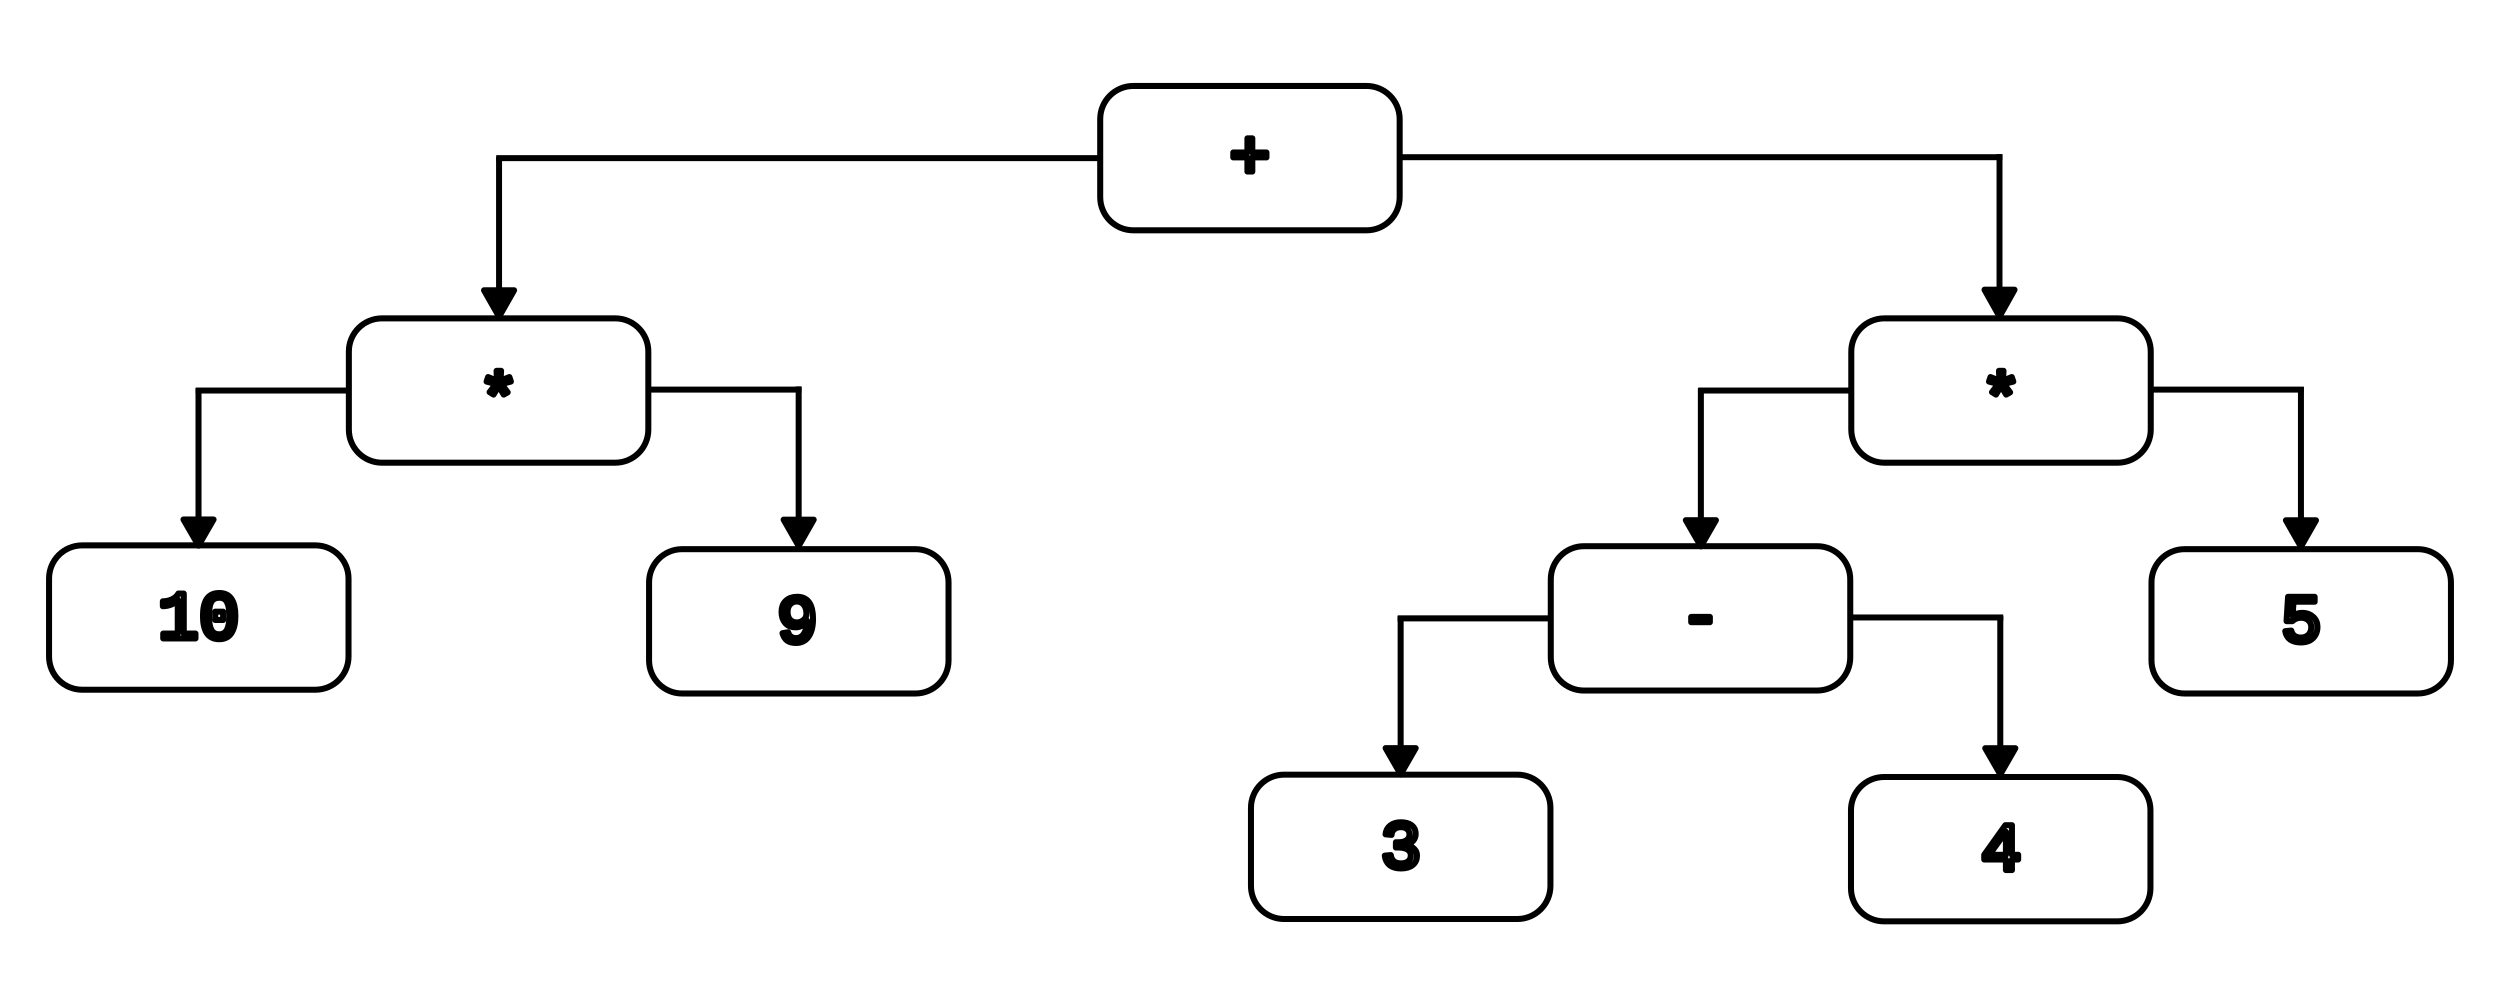
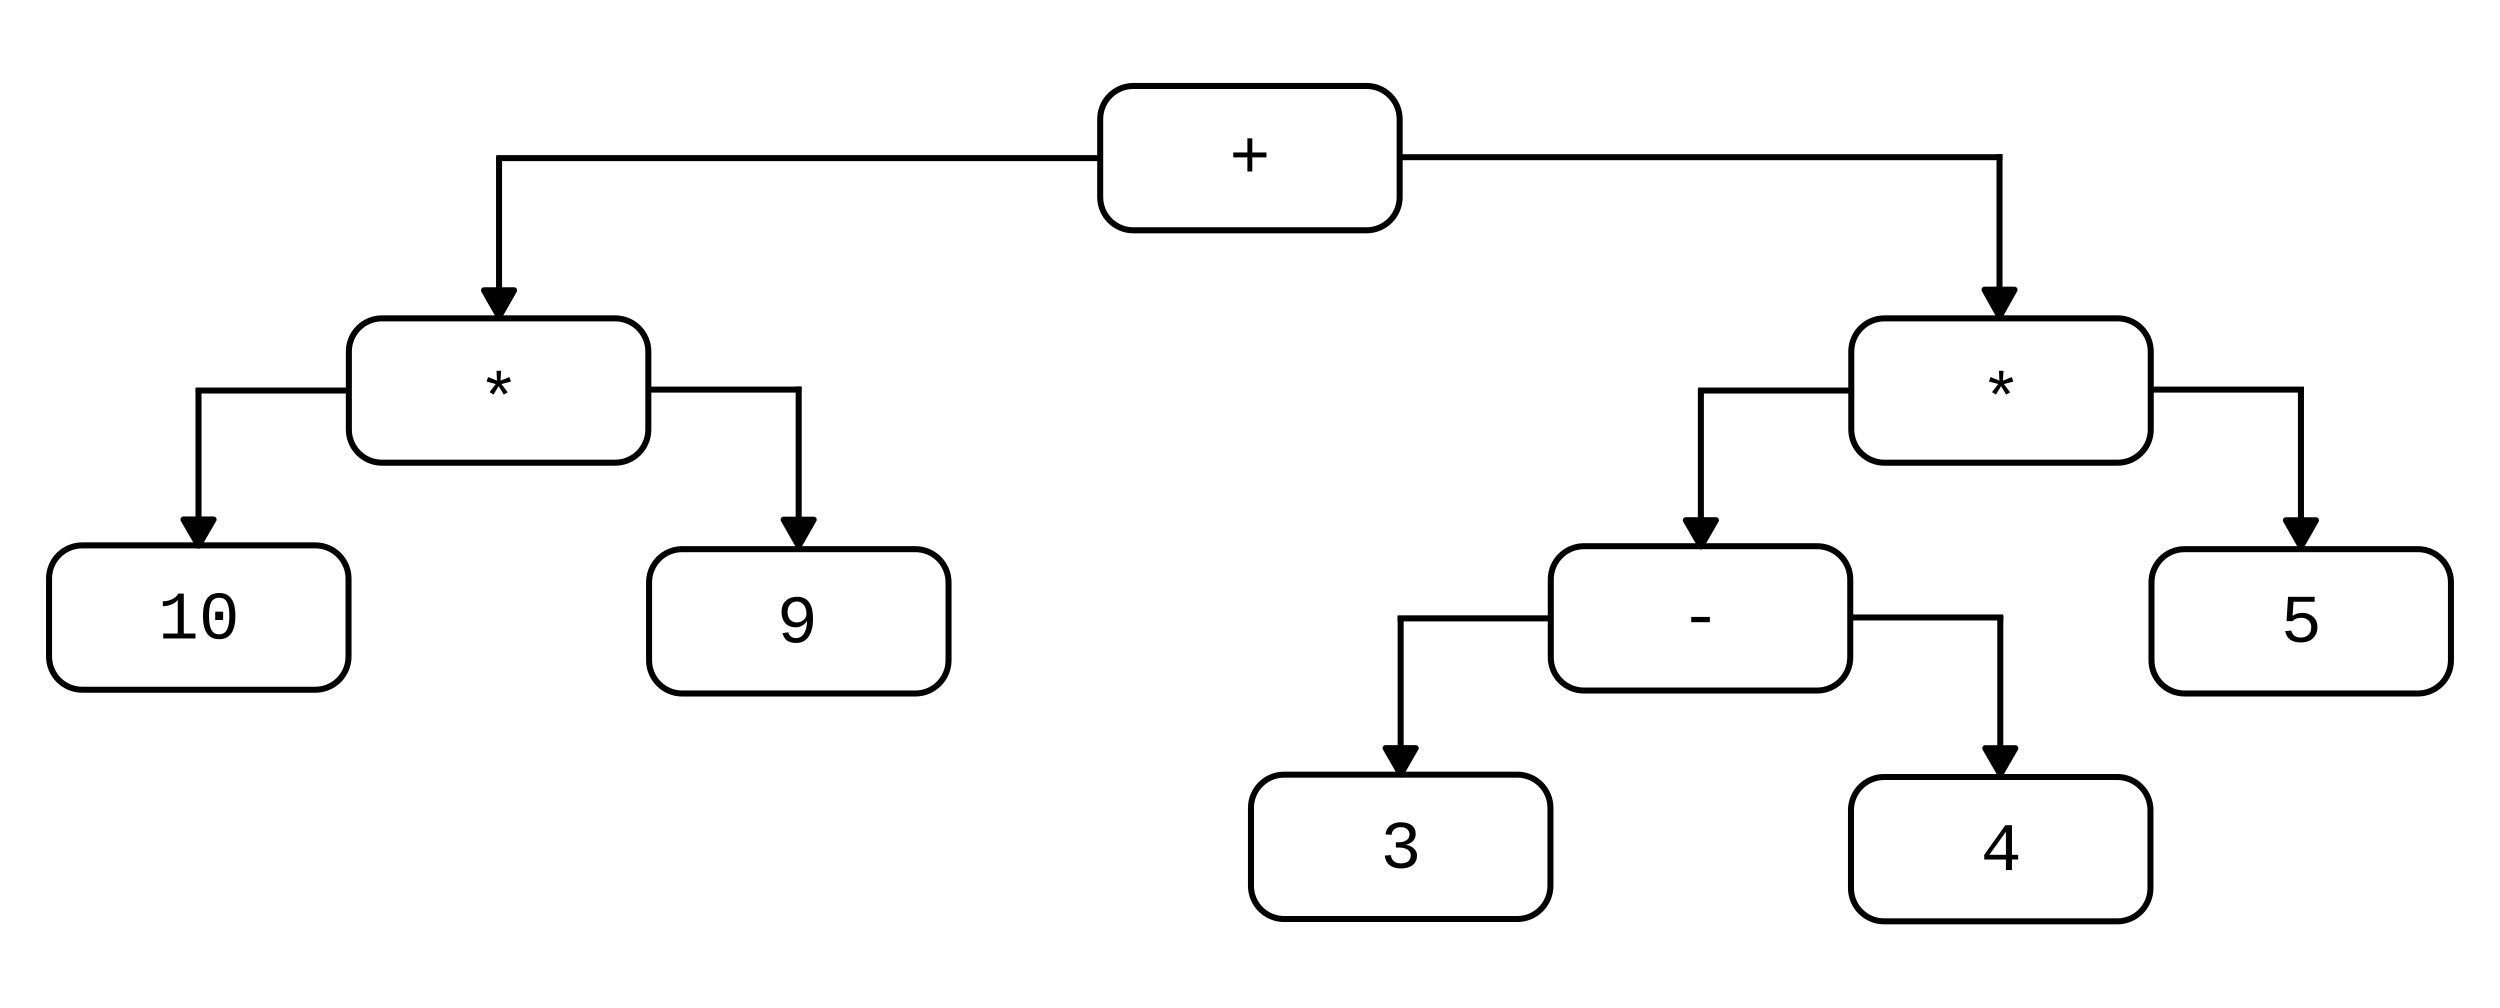
<svg xmlns="http://www.w3.org/2000/svg" width="207.153mm" height="83.467mm" viewBox="0 0 207.153 83.467" version="1.1" id="svg1">
  <defs id="defs1" />
  <g id="layer1" transform="translate(-20.62335,-48.82339)">
    <rect style="fill:none;stroke:#000000;stroke-width:0.5;stroke-linejoin:round;stroke-miterlimit:4.3" id="rect1" width="24.814" height="11.961" x="49.53" y="75.203" ry="2.745" />
-     <text xml:space="preserve" style="font-size:5.644px;font-family:'Courier New';-inkscape-font-specification:'Courier New';text-align:start;writing-mode:lr-tb;direction:ltr;text-anchor:start;fill:none;stroke:#000000;stroke-width:0.5;stroke-linejoin:round;stroke-miterlimit:4.3" x="60.255" y="83.628" id="text1">
-       <tspan id="tspan1" style="stroke-width:0.5" x="60.255" y="83.628">*</tspan>
+     <text xml:space="preserve" style="font-size:5.644px;font-family:'Courier New';-inkscape-font-specification:'Courier New';text-align:start;writing-mode:lr-tb;direction:ltr;text-anchor:start;fill:#000000;stroke:none;stroke-width:0.5;stroke-linejoin:round;stroke-miterlimit:4.3" x="60.255" y="83.628" id="text1">
+       <tspan id="tspan1" style="stroke-width:0.5;fill:#000000;stroke:none" x="60.255" y="83.628">*</tspan>
    </text>
    <rect style="fill:none;stroke:#000000;stroke-width:0.5;stroke-linejoin:round;stroke-miterlimit:4.3" id="rect1-1" width="24.814" height="11.961" x="74.406" y="94.327" ry="2.745" />
-     <text xml:space="preserve" style="font-size:5.644px;font-family:'Courier New';-inkscape-font-specification:'Courier New';text-align:start;writing-mode:lr-tb;direction:ltr;text-anchor:start;fill:none;stroke:#000000;stroke-width:0.5;stroke-linejoin:round;stroke-miterlimit:4.3" x="84.991" y="102.037" id="text1-1">
-       <tspan id="tspan1-5" style="stroke-width:0.5" x="84.991" y="102.037">9</tspan>
+     <text xml:space="preserve" style="font-size:5.644px;font-family:'Courier New';-inkscape-font-specification:'Courier New';text-align:start;writing-mode:lr-tb;direction:ltr;text-anchor:start;fill:#000000;stroke:none;stroke-width:0.5;stroke-linejoin:round;stroke-miterlimit:4.3" x="84.991" y="102.037" id="text1-1">
+       <tspan id="tspan1-5" style="stroke-width:0.5;fill:#000000;stroke:none" x="84.991" y="102.037">9</tspan>
    </text>
    <rect style="fill:none;stroke:#000000;stroke-width:0.5;stroke-linejoin:round;stroke-miterlimit:4.3" id="rect1-2" width="24.814" height="11.961" x="24.688" y="94.014" ry="2.745" />
-     <text xml:space="preserve" style="font-size:5.644px;font-family:'Courier New';-inkscape-font-specification:'Courier New';text-align:start;writing-mode:lr-tb;direction:ltr;text-anchor:start;fill:none;stroke:#000000;stroke-width:0.5;stroke-linejoin:round;stroke-miterlimit:4.3" x="33.709" y="101.724" id="text1-3">
-       <tspan id="tspan1-2" style="stroke-width:0.5" x="33.709" y="101.724">10</tspan>
+     <text xml:space="preserve" style="font-size:5.644px;font-family:'Courier New';-inkscape-font-specification:'Courier New';text-align:start;writing-mode:lr-tb;direction:ltr;text-anchor:start;fill:#000000;stroke:none;stroke-width:0.5;stroke-linejoin:round;stroke-miterlimit:4.3" x="33.709" y="101.724" id="text1-3">
+       <tspan id="tspan1-2" style="stroke-width:0.5;fill:#000000;stroke:none" x="33.709" y="101.724">10</tspan>
    </text>
    <path style="fill:none;stroke:#000000;stroke-width:0.5;stroke-linejoin:round;stroke-miterlimit:4.3" d="M 49.421,81.183 H 36.846" id="path3" />
    <path style="fill:none;stroke:#000000;stroke-width:0.5;stroke-linejoin:round;stroke-miterlimit:4.3" d="m 74.448,81.107 h 12.575" id="path3-3" />
-     <g id="g2-2" transform="translate(78.98137,35.54124)">
-       <rect style="fill:none;stroke:#000000;stroke-width:0.5;stroke-linejoin:round;stroke-miterlimit:4.3" id="rect1-9" width="24.814" height="11.961" x="32.806" y="20.405" ry="2.745" />
-       <text xml:space="preserve" style="font-size:5.644px;font-family:'Courier New';-inkscape-font-specification:'Courier New';text-align:start;writing-mode:lr-tb;direction:ltr;text-anchor:start;fill:none;stroke:#000000;stroke-width:0.5;stroke-linejoin:round;stroke-miterlimit:4.3" x="43.519" y="27.995" id="text1-13">
-         <tspan id="tspan1-59" style="stroke-width:0.5" x="43.519" y="27.995">+</tspan>
-       </text>
-     </g>
+     <rect style="fill:none;stroke:#000000;stroke-width:0.5;stroke-linejoin:round;stroke-miterlimit:4.3" id="rect1-9" width="24.814" height="11.961" x="111.787" y="55.946" ry="2.745" />
+     <text xml:space="preserve" style="font-size:5.644px;font-family:'Courier New';-inkscape-font-specification:'Courier New';text-align:start;writing-mode:lr-tb;direction:ltr;text-anchor:start;fill:#000000;stroke:none;stroke-width:0.5;stroke-linejoin:round;stroke-miterlimit:4.3" x="122.501" y="63.536" id="text1-13">
+       <tspan id="tspan1-59" style="stroke-width:0.5;stroke:none;fill:#000000" x="122.501" y="63.536">+</tspan>
+     </text>
    <path style="fill:none;stroke:#000000;stroke-width:0.5;stroke-linejoin:round;stroke-miterlimit:4.3" d="M 111.678,61.927 H 61.74" id="path3-61" />
    <path style="fill:none;stroke:#000000;stroke-width:0.5;stroke-linejoin:round;stroke-miterlimit:4.3" d="m 136.705,61.85 h 49.826" id="path3-3-2" />
    <rect style="fill:none;stroke:#000000;stroke-width:0.5;stroke-linejoin:round;stroke-miterlimit:4.3" id="rect1-4" width="24.814" height="11.961" x="149.123" y="94.082" ry="2.745" />
-     <text xml:space="preserve" style="font-size:5.644px;font-family:'Courier New';-inkscape-font-specification:'Courier New';text-align:start;writing-mode:lr-tb;direction:ltr;text-anchor:start;fill:none;stroke:#000000;stroke-width:0.5;stroke-linejoin:round;stroke-miterlimit:4.3" x="159.836" y="101.659" id="text1-2">
-       <tspan id="tspan1-7" style="stroke-width:0.5" x="159.836" y="101.659">-</tspan>
+     <text xml:space="preserve" style="font-size:5.644px;font-family:'Courier New';-inkscape-font-specification:'Courier New';text-align:start;writing-mode:lr-tb;direction:ltr;text-anchor:start;fill:#000000;stroke:none;stroke-width:0.5;stroke-linejoin:round;stroke-miterlimit:4.3" x="159.836" y="101.659" id="text1-2">
+       <tspan id="tspan1-7" style="stroke-width:0.5;stroke:none;fill:#000000" x="159.836" y="101.659">-</tspan>
    </text>
    <rect style="fill:none;stroke:#000000;stroke-width:0.5;stroke-linejoin:round;stroke-miterlimit:4.3" id="rect1-1-7" width="24.814" height="11.961" x="173.998" y="113.206" ry="2.745" />
-     <text xml:space="preserve" style="font-size:5.644px;font-family:'Courier New';-inkscape-font-specification:'Courier New';text-align:start;writing-mode:lr-tb;direction:ltr;text-anchor:start;fill:none;stroke:#000000;stroke-width:0.5;stroke-linejoin:round;stroke-miterlimit:4.3" x="184.756" y="120.916" id="text1-1-9">
-       <tspan id="tspan1-5-3" style="stroke-width:0.5" x="184.756" y="120.916">4</tspan>
+     <text xml:space="preserve" style="font-size:5.644px;font-family:'Courier New';-inkscape-font-specification:'Courier New';text-align:start;writing-mode:lr-tb;direction:ltr;text-anchor:start;fill:#000000;stroke:none;stroke-width:0.5;stroke-linejoin:round;stroke-miterlimit:4.3" x="184.756" y="120.916" id="text1-1-9">
+       <tspan id="tspan1-5-3" style="stroke-width:0.5;stroke:none;fill:#000000" x="184.756" y="120.916">4</tspan>
    </text>
    <rect style="fill:none;stroke:#000000;stroke-width:0.5;stroke-linejoin:round;stroke-miterlimit:4.3" id="rect1-2-1" width="24.814" height="11.961" x="124.28" y="113.013" ry="2.745" />
-     <text xml:space="preserve" style="font-size:5.644px;font-family:'Courier New';-inkscape-font-specification:'Courier New';text-align:start;writing-mode:lr-tb;direction:ltr;text-anchor:start;fill:none;stroke:#000000;stroke-width:0.5;stroke-linejoin:round;stroke-miterlimit:4.3" x="135.006" y="120.723" id="text1-3-9">
-       <tspan id="tspan1-2-8" style="stroke-width:0.5" x="135.006" y="120.723">3</tspan>
+     <text xml:space="preserve" style="font-size:5.644px;font-family:'Courier New';-inkscape-font-specification:'Courier New';text-align:start;writing-mode:lr-tb;direction:ltr;text-anchor:start;fill:#000000;stroke:none;stroke-width:0.5;stroke-linejoin:round;stroke-miterlimit:4.3" x="135.006" y="120.723" id="text1-3-9">
+       <tspan id="tspan1-2-8" style="stroke-width:0.5;stroke:none;fill:#000000" x="135.006" y="120.723">3</tspan>
    </text>
    <path style="fill:none;stroke:#000000;stroke-width:0.5;stroke-linejoin:round;stroke-miterlimit:4.3" d="M 149.013,100.063 H 136.439" id="path3-6" />
    <path style="fill:none;stroke:#000000;stroke-width:0.5;stroke-linejoin:round;stroke-miterlimit:4.3" d="m 174.041,99.986 h 12.575" id="path3-3-0" />
    <rect style="fill:none;stroke:#000000;stroke-width:0.5;stroke-linejoin:round;stroke-miterlimit:4.3" id="rect1-0" width="24.814" height="11.961" x="174.023" y="75.203" ry="2.745" />
-     <text xml:space="preserve" style="font-size:5.644px;font-family:'Courier New';-inkscape-font-specification:'Courier New';text-align:start;writing-mode:lr-tb;direction:ltr;text-anchor:start;fill:none;stroke:#000000;stroke-width:0.5;stroke-linejoin:round;stroke-miterlimit:4.3" x="184.747" y="83.628" id="text1-0">
-       <tspan id="tspan1-6" style="stroke-width:0.5" x="184.747" y="83.628">*</tspan>
+     <text xml:space="preserve" style="font-size:5.644px;font-family:'Courier New';-inkscape-font-specification:'Courier New';text-align:start;writing-mode:lr-tb;direction:ltr;text-anchor:start;fill:#000000;stroke:none;stroke-width:0.5;stroke-linejoin:round;stroke-miterlimit:4.3" x="184.747" y="83.628" id="text1-0">
+       <tspan id="tspan1-6" style="stroke-width:0.5;fill:#000000;stroke:none" x="184.747" y="83.628">*</tspan>
    </text>
    <rect style="fill:none;stroke:#000000;stroke-width:0.5;stroke-linejoin:round;stroke-miterlimit:4.3" id="rect1-1-1" width="24.814" height="11.961" x="198.898" y="94.327" ry="2.745" />
-     <text xml:space="preserve" style="font-size:5.644px;font-family:'Courier New';-inkscape-font-specification:'Courier New';text-align:start;writing-mode:lr-tb;direction:ltr;text-anchor:start;fill:none;stroke:#000000;stroke-width:0.5;stroke-linejoin:round;stroke-miterlimit:4.3" x="209.622" y="101.996" id="text1-1-3">
-       <tspan id="tspan1-5-8" style="stroke-width:0.5" x="209.622" y="101.996">5</tspan>
+     <text xml:space="preserve" style="font-size:5.644px;font-family:'Courier New';-inkscape-font-specification:'Courier New';text-align:start;writing-mode:lr-tb;direction:ltr;text-anchor:start;fill:#000000;stroke:none;stroke-width:0.5;stroke-linejoin:round;stroke-miterlimit:4.3" x="209.622" y="101.996" id="text1-1-3">
+       <tspan id="tspan1-5-8" style="stroke-width:0.5;stroke:none;fill:#000000" x="209.622" y="101.996">5</tspan>
    </text>
    <path style="fill:none;stroke:#000000;stroke-width:0.5;stroke-linejoin:round;stroke-miterlimit:4.3" d="M 173.913,81.183 H 161.339" id="path3-4" />
    <path style="fill:none;stroke:#000000;stroke-width:0.5;stroke-linejoin:round;stroke-miterlimit:4.3" d="M 198.94,81.107 H 211.515" id="path3-3-06" />
-     <g id="g2-1" transform="matrix(1,0,0,1.015631,23.99706,48.3417)" style="stroke-width:0.992">
-       <path style="fill:none;stroke:#000000;stroke-width:0.496;stroke-linejoin:round;stroke-miterlimit:4.3" d="M 37.979,13.262 V 24.345" id="path1-1" />
-       <path style="fill:#000000;stroke:#000000;stroke-width:0.496;stroke-linejoin:round;stroke-miterlimit:4.3" id="path2-5" d="m 32.438,21.122 -1.247,-2.159 2.494,0 z" transform="translate(5.541173,5.196281)" />
-     </g>
-     <g id="g2-1-3" transform="matrix(1,0,0,1.000004,-0.9059473,67.71102)" style="stroke-width:1">
-       <path style="fill:none;stroke:#000000;stroke-width:0.5;stroke-linejoin:round;stroke-miterlimit:4.3" d="M 37.979,13.262 V 24.345" id="path1-1-2" />
-       <path style="fill:#000000;stroke:#000000;stroke-width:0.5;stroke-linejoin:round;stroke-miterlimit:4.3" id="path2-5-2" d="m 32.438,21.122 -1.247,-2.159 2.494,0 z" transform="translate(5.541173,5.196281)" />
-     </g>
-     <g id="g2-1-3-5" transform="matrix(1,0,0,1.012161,48.823,67.43152)" style="stroke-width:0.994">
-       <path style="fill:none;stroke:#000000;stroke-width:0.497;stroke-linejoin:round;stroke-miterlimit:4.3" d="M 37.979,13.262 V 24.345" id="path1-1-2-7" />
-       <path style="fill:#000000;stroke:#000000;stroke-width:0.497;stroke-linejoin:round;stroke-miterlimit:4.3" id="path2-5-2-6" d="m 32.438,21.122 -1.247,-2.159 2.494,0 z" transform="translate(5.541173,5.196281)" />
-     </g>
-     <g id="g2-1-3-5-2" transform="matrix(1,0,0,1.00348,98.70348,86.57129)" style="stroke-width:0.998">
-       <path style="fill:none;stroke:#000000;stroke-width:0.499;stroke-linejoin:round;stroke-miterlimit:4.3" d="M 37.979,13.262 V 24.345" id="path1-1-2-7-7" />
-       <path style="fill:#000000;stroke:#000000;stroke-width:0.499;stroke-linejoin:round;stroke-miterlimit:4.3" id="path2-5-2-6-9" d="m 32.438,21.122 -1.247,-2.159 2.494,0 z" transform="translate(5.541173,5.196281)" />
-     </g>
-     <g id="g2-1-3-5-2-1" transform="matrix(1,0,0,1.00348,148.3905,86.57951)" style="stroke-width:0.998">
-       <path style="fill:none;stroke:#000000;stroke-width:0.499;stroke-linejoin:round;stroke-miterlimit:4.3" d="M 37.979,13.262 V 24.345" id="path1-1-2-7-7-2" />
-       <path style="fill:#000000;stroke:#000000;stroke-width:0.499;stroke-linejoin:round;stroke-miterlimit:4.3" id="path2-5-2-6-9-3" d="m 32.438,21.122 -1.247,-2.159 2.494,0 z" transform="translate(5.541173,5.196281)" />
-     </g>
-     <g id="g2-1-3-5-2-1-1" transform="matrix(1,0,0,1.013899,173.3034,67.44328)" style="stroke-width:0.993">
-       <path style="fill:none;stroke:#000000;stroke-width:0.497;stroke-linejoin:round;stroke-miterlimit:4.3" d="M 37.979,13.262 V 24.345" id="path1-1-2-7-7-2-3" />
-       <path style="fill:#000000;stroke:#000000;stroke-width:0.497;stroke-linejoin:round;stroke-miterlimit:4.3" id="path2-5-2-6-9-3-8" d="m 32.438,21.122 -1.247,-2.159 2.494,0 z" transform="translate(5.541173,5.196281)" />
-     </g>
-     <g id="g2-1-3-5-2-1-1-7" transform="matrix(1,0,0,1.003481,123.5804,67.68454)" style="stroke-width:0.998">
-       <path style="fill:none;stroke:#000000;stroke-width:0.499;stroke-linejoin:round;stroke-miterlimit:4.3" d="M 37.979,13.262 V 24.345" id="path1-1-2-7-7-2-3-7" />
-       <path style="fill:#000000;stroke:#000000;stroke-width:0.499;stroke-linejoin:round;stroke-miterlimit:4.3" id="path2-5-2-6-9-3-8-9" d="m 32.438,21.122 -1.247,-2.159 2.494,0 z" transform="translate(5.541173,5.196281)" />
-     </g>
-     <g id="g2-1-3-5-2-1-1-7-8" transform="matrix(1,0,0,1.031268,148.3265,47.91882)" style="stroke-width:0.985">
-       <path style="fill:none;stroke:#000000;stroke-width:0.492;stroke-linejoin:round;stroke-miterlimit:4.3" d="M 37.979,13.262 V 24.345" id="path1-1-2-7-7-2-3-7-6" />
-       <path style="fill:#000000;stroke:#000000;stroke-width:0.492;stroke-linejoin:round;stroke-miterlimit:4.3" id="path2-5-2-6-9-3-8-9-5" d="m 32.438,21.122 -1.247,-2.159 2.494,0 z" transform="translate(5.541173,5.196281)" />
-     </g>
+     <path style="fill:none;stroke:#000000;stroke-width:0.5;stroke-linejoin:round;stroke-miterlimit:4.3" d="M 61.976,61.811 V 73.067" id="path1-1" />
+     <path style="fill:#000000;stroke:#000000;stroke-width:0.496;stroke-linejoin:round;stroke-miterlimit:4.3" id="path2-5" d="m 32.438,21.122 -1.247,-2.159 2.494,0 z" transform="matrix(1,0,0,1.015631,29.53823,53.6192)" />
+     <path style="fill:none;stroke:#000000;stroke-width:0.5;stroke-linejoin:round;stroke-miterlimit:4.3" d="M 37.073,80.973 V 92.056" id="path1-1-2" />
+     <path style="fill:#000000;stroke:#000000;stroke-width:0.5;stroke-linejoin:round;stroke-miterlimit:4.3" id="path2-5-2" d="m 32.438,21.122 -1.247,-2.159 2.494,0 z" transform="matrix(1,0,0,1.000004,4.635226,72.90732)" />
+     <path style="fill:none;stroke:#000000;stroke-width:0.5;stroke-linejoin:round;stroke-miterlimit:4.3" d="M 86.802,80.855 V 92.073" id="path1-1-2-7" />
+     <path style="fill:#000000;stroke:#000000;stroke-width:0.497;stroke-linejoin:round;stroke-miterlimit:4.3" id="path2-5-2-6" d="m 32.438,21.122 -1.247,-2.159 2.494,0 z" transform="matrix(1,0,0,1.012161,54.36417,72.691)" />
+     <path style="fill:none;stroke:#000000;stroke-width:0.5;stroke-linejoin:round;stroke-miterlimit:4.3" d="M 136.683,99.88 V 111.001" id="path1-1-2-7-7" />
+     <path style="fill:#000000;stroke:#000000;stroke-width:0.499;stroke-linejoin:round;stroke-miterlimit:4.3" id="path2-5-2-6-9" d="m 32.438,21.122 -1.247,-2.159 2.494,0 z" transform="matrix(1,0,0,1.00348,104.2446,91.78565)" />
+     <path style="fill:none;stroke:#000000;stroke-width:0.5;stroke-linejoin:round;stroke-miterlimit:4.3" d="M 186.37,99.888 V 111.009" id="path1-1-2-7-7-2" />
+     <path style="fill:#000000;stroke:#000000;stroke-width:0.499;stroke-linejoin:round;stroke-miterlimit:4.3" id="path2-5-2-6-9-3" d="m 32.438,21.122 -1.247,-2.159 2.494,0 z" transform="matrix(1,0,0,1.00348,153.9317,91.79387)" />
+     <path style="fill:none;stroke:#000000;stroke-width:0.5;stroke-linejoin:round;stroke-miterlimit:4.3" d="M 211.283,80.89 V 92.127" id="path1-1-2-7-7-2-3" />
+     <path style="fill:#000000;stroke:#000000;stroke-width:0.497;stroke-linejoin:round;stroke-miterlimit:4.3" id="path2-5-2-6-9-3-8" d="m 32.438,21.122 -1.247,-2.159 2.494,0 z" transform="matrix(1,0,0,1.013899,178.8445,72.71179)" />
+     <path style="fill:none;stroke:#000000;stroke-width:0.5;stroke-linejoin:round;stroke-miterlimit:4.3" d="M 161.56,80.993 V 92.115" id="path1-1-2-7-7-2-3-7" />
+     <path style="fill:#000000;stroke:#000000;stroke-width:0.499;stroke-linejoin:round;stroke-miterlimit:4.3" id="path2-5-2-6-9-3-8-9" d="m 32.438,21.122 -1.247,-2.159 2.494,0 z" transform="matrix(1,0,0,1.003481,129.1216,72.89891)" />
+     <path style="fill:none;stroke:#000000;stroke-width:0.5;stroke-linejoin:round;stroke-miterlimit:4.3" d="M 186.306,61.596 V 73.025" id="path1-1-2-7-7-2-3-7-6" />
+     <path style="fill:#000000;stroke:#000000;stroke-width:0.492;stroke-linejoin:round;stroke-miterlimit:4.3" id="path2-5-2-6-9-3-8-9-5" d="m 32.438,21.122 -1.247,-2.159 2.494,0 z" transform="matrix(1,0,0,1.031268,153.8677,53.27758)" />
  </g>
</svg>
